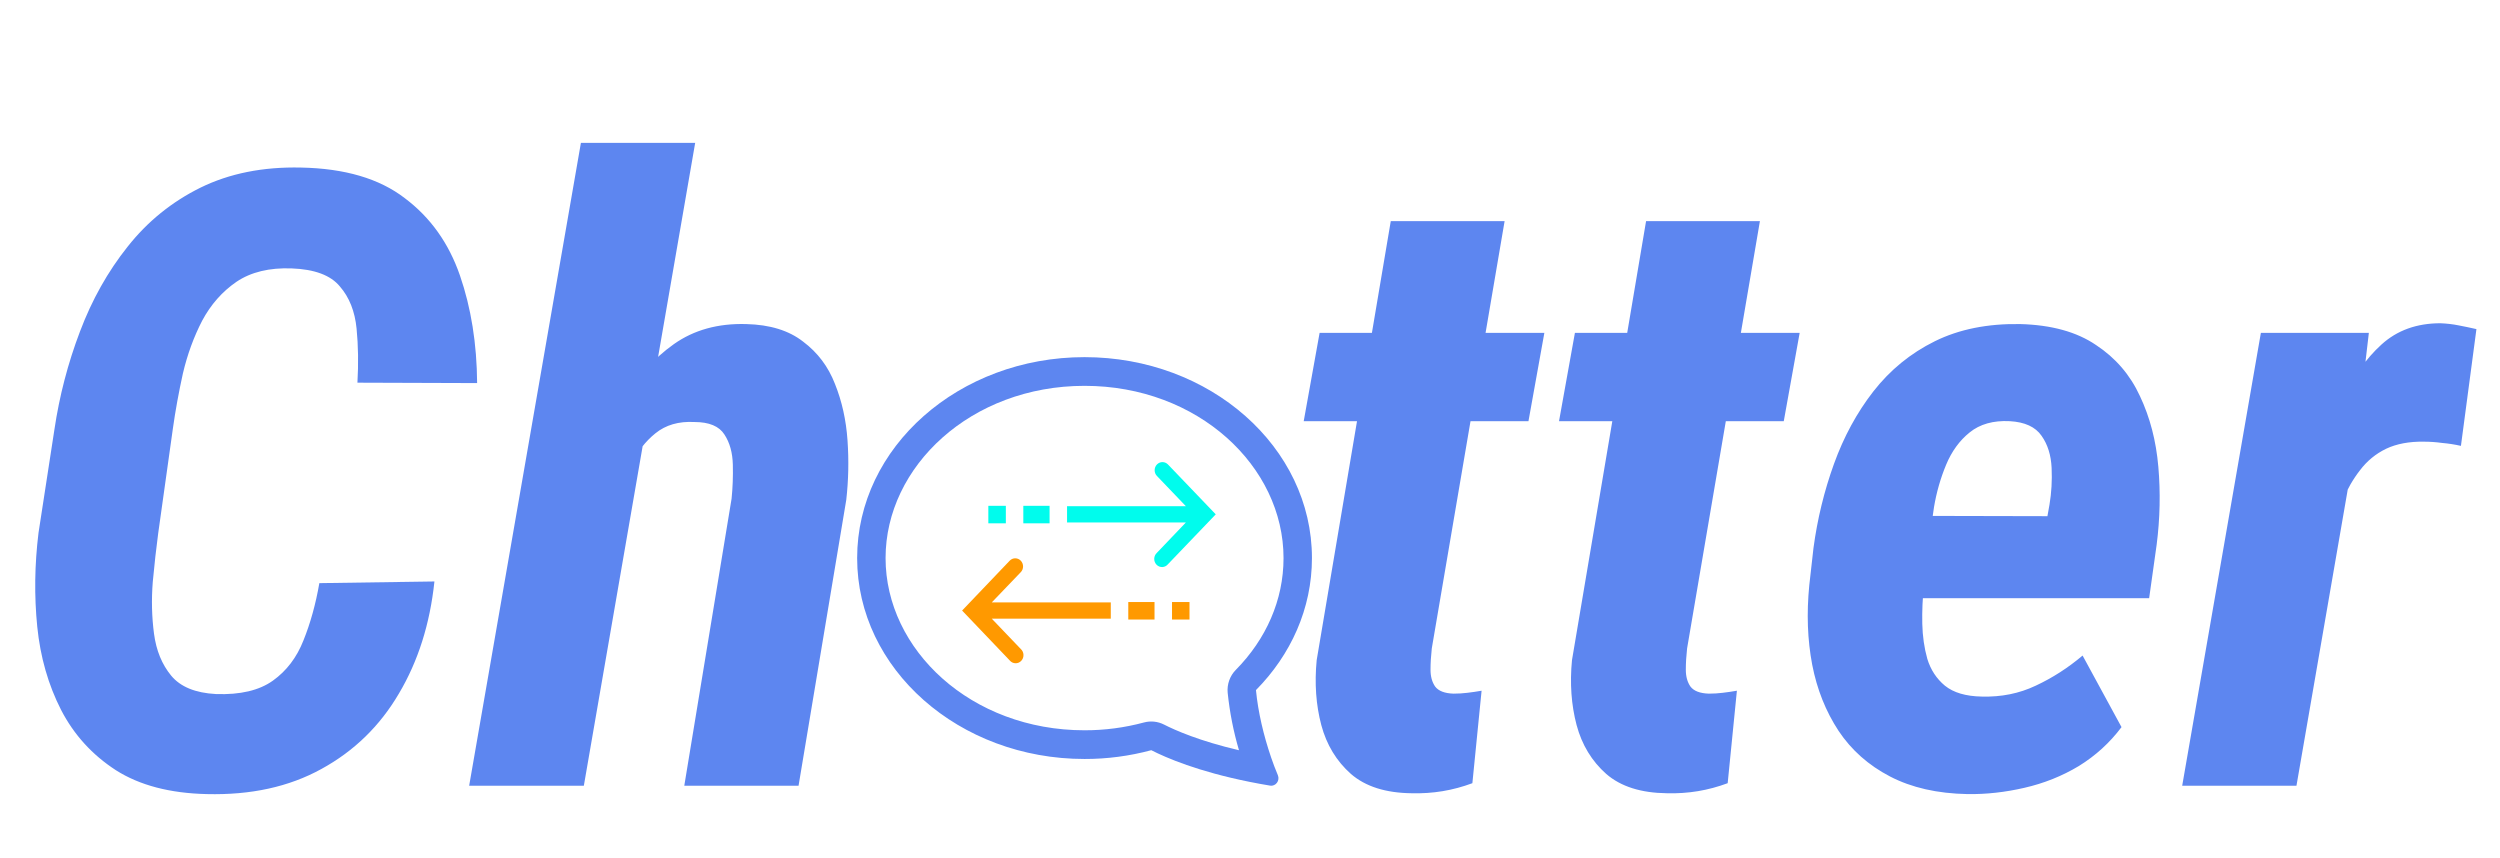
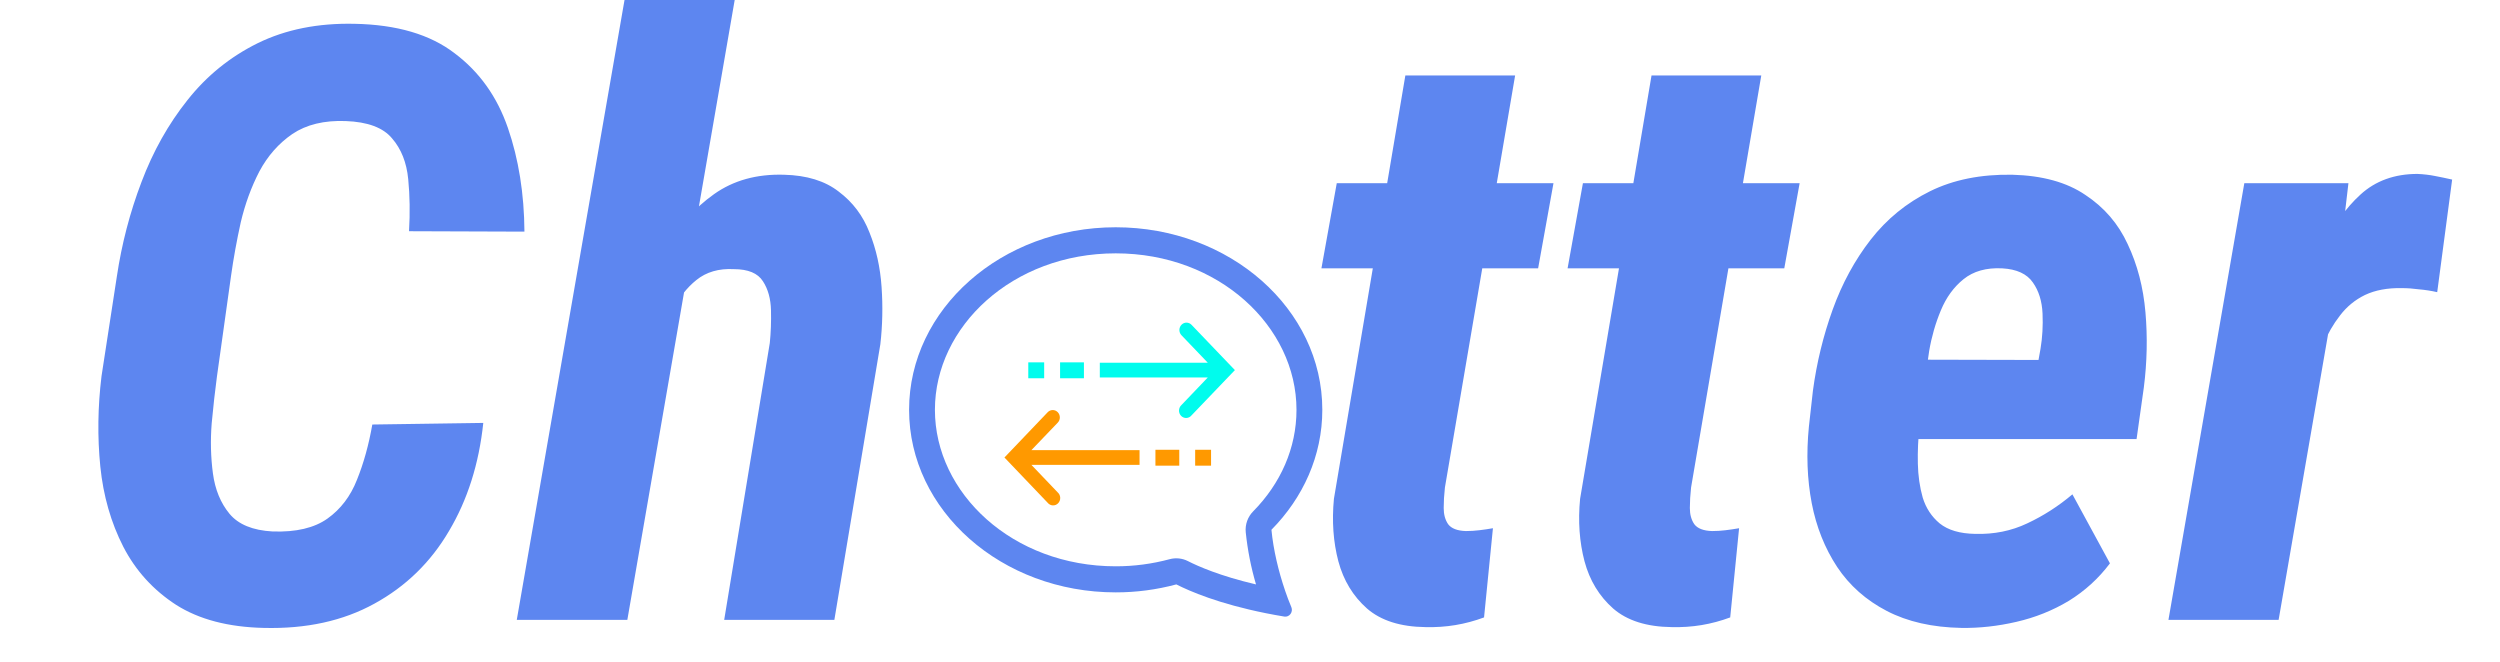
- <svg xmlns="http://www.w3.org/2000/svg" width="140" height="48" viewBox="0 0 140 48" fill="none">
-   <path d="M69.207 37.511C69.041 37.678 68.915 37.88 68.836 38.103C68.757 38.325 68.727 38.563 68.75 38.798C68.862 39.887 69.074 40.964 69.383 42.013C67.162 41.494 65.806 40.892 65.19 40.578C64.841 40.399 64.438 40.356 64.06 40.459C62.975 40.751 61.857 40.898 60.735 40.896C54.374 40.896 49.592 36.384 49.592 31.252C49.592 26.121 54.374 21.607 60.735 21.607C67.096 21.607 71.878 26.121 71.878 31.252C71.878 33.611 70.895 35.8 69.207 37.511ZM69.991 43.787C70.368 43.863 70.747 43.932 71.126 43.995C71.445 44.046 71.686 43.712 71.561 43.413C71.419 43.076 71.29 42.735 71.172 42.389L71.168 42.373C70.773 41.216 70.451 39.885 70.334 38.645C72.287 36.668 73.469 34.081 73.469 31.252C73.469 25.038 67.767 20 60.735 20C53.702 20 48 25.038 48 31.252C48 37.466 53.702 42.503 60.735 42.503C61.996 42.505 63.252 42.339 64.471 42.011C65.299 42.434 67.08 43.204 69.991 43.787Z" fill="#5D86F0" />
-   <path d="M66.41 29.257H59.755V28.348H66.41L64.787 26.653C64.746 26.61 64.714 26.56 64.692 26.505C64.671 26.45 64.66 26.39 64.66 26.331C64.66 26.271 64.671 26.212 64.694 26.157C64.716 26.102 64.748 26.052 64.789 26.01C64.83 25.968 64.878 25.934 64.931 25.912C64.985 25.889 65.042 25.877 65.099 25.878C65.157 25.878 65.213 25.89 65.266 25.913C65.32 25.936 65.368 25.97 65.408 26.012L68.082 28.803L65.408 31.594C65.369 31.642 65.321 31.681 65.267 31.708C65.213 31.736 65.154 31.752 65.094 31.755C65.034 31.758 64.974 31.747 64.917 31.725C64.861 31.703 64.81 31.668 64.767 31.624C64.724 31.58 64.69 31.527 64.668 31.469C64.645 31.411 64.635 31.349 64.637 31.286C64.638 31.224 64.653 31.162 64.679 31.106C64.705 31.049 64.741 30.999 64.787 30.957L66.41 29.257Z" fill="#00FCED" />
-   <path d="M58.776 28.326H57.306V29.306H58.776V28.326Z" fill="#00FCED" />
-   <path d="M56.327 28.326H55.347V29.306H56.327V28.326Z" fill="#00FCED" />
-   <path d="M56.542 31.4C56.583 31.357 56.631 31.324 56.684 31.3C56.737 31.277 56.794 31.265 56.852 31.265C56.909 31.265 56.966 31.277 57.02 31.299C57.073 31.322 57.121 31.355 57.162 31.397C57.203 31.439 57.236 31.489 57.258 31.545C57.28 31.6 57.291 31.659 57.292 31.718C57.292 31.778 57.281 31.837 57.259 31.893C57.237 31.948 57.205 31.998 57.164 32.041L55.538 33.736H62.204V34.645H55.538L57.164 36.345C57.21 36.386 57.247 36.437 57.273 36.493C57.299 36.55 57.313 36.611 57.315 36.674C57.317 36.737 57.306 36.799 57.284 36.857C57.261 36.915 57.227 36.968 57.184 37.012C57.142 37.056 57.09 37.09 57.034 37.113C56.977 37.135 56.917 37.145 56.857 37.142C56.797 37.139 56.737 37.124 56.683 37.096C56.629 37.069 56.581 37.029 56.542 36.982L53.878 34.191L56.542 31.4Z" fill="#FF9900" />
-   <path d="M64.653 33.714H63.184V34.694H64.653V33.714Z" fill="#FF9900" />
-   <path d="M66.612 33.714H65.633V34.694H66.612V33.714Z" fill="#FF9900" />
-   <path d="M17.883 32.656L24.328 32.562C24.078 34.938 23.414 37.031 22.336 38.844C21.273 40.656 19.828 42.062 18 43.062C16.188 44.062 14.047 44.531 11.578 44.469C9.516 44.422 7.82 43.977 6.492 43.133C5.164 42.273 4.141 41.148 3.422 39.758C2.703 38.352 2.258 36.797 2.086 35.094C1.914 33.375 1.938 31.625 2.156 29.844L3.047 24.055C3.328 22.164 3.805 20.336 4.477 18.57C5.148 16.789 6.039 15.203 7.148 13.812C8.258 12.406 9.617 11.305 11.227 10.508C12.852 9.711 14.727 9.336 16.852 9.383C19.305 9.43 21.242 10 22.664 11.094C24.102 12.172 25.133 13.617 25.758 15.43C26.383 17.242 26.703 19.25 26.719 21.453L20.016 21.43C20.078 20.367 20.062 19.359 19.969 18.406C19.875 17.438 19.562 16.648 19.031 16.039C18.516 15.414 17.617 15.078 16.336 15.031C15.086 14.984 14.055 15.234 13.242 15.781C12.445 16.328 11.805 17.055 11.32 17.961C10.852 18.867 10.492 19.852 10.242 20.914C10.008 21.977 9.82 23.008 9.68 24.008L8.859 29.867C8.75 30.68 8.648 31.586 8.555 32.586C8.477 33.586 8.5 34.555 8.625 35.492C8.75 36.43 9.07 37.211 9.586 37.836C10.102 38.461 10.938 38.805 12.094 38.867C13.453 38.914 14.516 38.664 15.281 38.117C16.047 37.57 16.617 36.82 16.992 35.867C17.383 34.898 17.68 33.828 17.883 32.656ZM38.93 8L32.695 44H26.273L32.531 8H38.93ZM34.148 30.453L32.531 30.523C32.672 29.258 32.938 27.906 33.328 26.469C33.719 25.016 34.266 23.656 34.969 22.391C35.688 21.109 36.609 20.07 37.734 19.273C38.859 18.477 40.211 18.102 41.789 18.148C43.117 18.18 44.18 18.508 44.977 19.133C45.789 19.742 46.383 20.531 46.758 21.5C47.148 22.469 47.383 23.523 47.461 24.664C47.539 25.789 47.516 26.898 47.391 27.992L44.719 44H38.32L40.969 27.922C41.031 27.312 41.055 26.68 41.039 26.023C41.023 25.352 40.867 24.789 40.57 24.336C40.273 23.867 39.711 23.633 38.883 23.633C38.008 23.586 37.281 23.797 36.703 24.266C36.141 24.719 35.688 25.305 35.344 26.023C35 26.727 34.734 27.477 34.547 28.273C34.375 29.055 34.242 29.781 34.148 30.453ZM86.484 18.641L85.594 23.586H73.008L73.898 18.641H86.484ZM77.883 12.383H84.258L80.18 36.312C80.133 36.734 80.109 37.133 80.109 37.508C80.109 37.883 80.195 38.195 80.367 38.445C80.555 38.695 80.898 38.828 81.398 38.844C81.664 38.844 81.922 38.828 82.172 38.797C82.438 38.766 82.703 38.727 82.969 38.68L82.453 43.859C81.906 44.062 81.352 44.211 80.789 44.305C80.227 44.398 79.648 44.438 79.055 44.422C77.602 44.406 76.469 44.047 75.656 43.344C74.844 42.625 74.289 41.711 73.992 40.602C73.695 39.477 73.609 38.266 73.734 36.969L77.883 12.383ZM100.781 18.641L99.891 23.586H87.305L88.195 18.641H100.781ZM92.18 12.383H98.555L94.477 36.312C94.43 36.734 94.406 37.133 94.406 37.508C94.406 37.883 94.492 38.195 94.664 38.445C94.852 38.695 95.195 38.828 95.695 38.844C95.961 38.844 96.219 38.828 96.469 38.797C96.734 38.766 97 38.727 97.266 38.68L96.75 43.859C96.203 44.062 95.648 44.211 95.086 44.305C94.523 44.398 93.945 44.438 93.352 44.422C91.898 44.406 90.766 44.047 89.953 43.344C89.141 42.625 88.586 41.711 88.289 40.602C87.992 39.477 87.906 38.266 88.031 36.969L92.18 12.383ZM110.18 44.469C108.492 44.438 107.047 44.109 105.844 43.484C104.641 42.859 103.68 42.008 102.961 40.93C102.242 39.836 101.75 38.602 101.484 37.227C101.219 35.836 101.164 34.352 101.32 32.773L101.555 30.688C101.773 29.062 102.156 27.492 102.703 25.977C103.25 24.461 103.984 23.109 104.906 21.922C105.844 20.719 106.992 19.781 108.352 19.109C109.711 18.438 111.305 18.117 113.133 18.148C114.883 18.195 116.297 18.586 117.375 19.32C118.469 20.039 119.289 20.992 119.836 22.18C120.398 23.367 120.742 24.688 120.867 26.141C120.992 27.578 120.961 29.031 120.773 30.5L120.352 33.5H103.828L104.648 28.883L114.656 28.906L114.773 28.25C114.883 27.594 114.922 26.914 114.891 26.211C114.859 25.492 114.672 24.891 114.328 24.406C113.984 23.906 113.391 23.633 112.547 23.586C111.625 23.539 110.875 23.75 110.297 24.219C109.734 24.672 109.297 25.273 108.984 26.023C108.672 26.773 108.445 27.562 108.305 28.391C108.18 29.203 108.078 29.969 108 30.688L107.742 32.797C107.664 33.5 107.633 34.211 107.648 34.93C107.664 35.633 107.758 36.289 107.93 36.898C108.117 37.508 108.445 38.008 108.914 38.398C109.398 38.789 110.086 38.992 110.977 39.008C112.07 39.039 113.078 38.836 114 38.398C114.938 37.961 115.812 37.398 116.625 36.711L118.805 40.719C118.148 41.594 117.352 42.32 116.414 42.898C115.477 43.461 114.461 43.867 113.367 44.117C112.289 44.367 111.227 44.484 110.18 44.469ZM131.953 24.641L128.602 44H122.203L126.609 18.641H132.656L131.953 24.641ZM138.68 18.43L137.812 24.969C137.469 24.891 137.117 24.836 136.758 24.805C136.414 24.758 136.078 24.734 135.75 24.734C134.922 24.719 134.211 24.852 133.617 25.133C133.039 25.414 132.555 25.812 132.164 26.328C131.773 26.828 131.445 27.398 131.18 28.039C130.93 28.68 130.734 29.344 130.594 30.031L129.469 29.562C129.594 28.578 129.789 27.43 130.055 26.117C130.336 24.805 130.734 23.539 131.25 22.32C131.781 21.102 132.484 20.094 133.359 19.297C134.234 18.5 135.336 18.102 136.664 18.102C137.023 18.117 137.359 18.156 137.672 18.219C138 18.281 138.336 18.352 138.68 18.43Z" fill="#5D86F0" />
+ <svg xmlns="http://www.w3.org/2000/svg" width="121" height="32" viewBox="0 0 121 32" fill="none">
+   <path d="M60.653 24.75C60.523 24.882 60.423 25.041 60.361 25.215C60.299 25.39 60.276 25.576 60.294 25.761C60.382 26.617 60.548 27.462 60.791 28.286C59.047 27.878 57.983 27.406 57.499 27.159C57.224 27.018 56.908 26.985 56.611 27.065C55.76 27.294 54.882 27.41 54 27.409C49.005 27.409 45.25 23.866 45.25 19.835C45.25 15.806 49.005 12.262 54 12.262C58.995 12.262 62.75 15.806 62.75 19.835C62.75 21.688 61.979 23.407 60.653 24.75ZM61.269 29.679C61.565 29.738 61.862 29.793 62.16 29.842C62.41 29.882 62.6 29.62 62.501 29.385C62.39 29.121 62.288 28.853 62.196 28.581L62.193 28.569C61.883 27.66 61.63 26.615 61.538 25.641C63.071 24.089 64 22.057 64 19.835C64 14.956 59.523 11 54 11C48.477 11 44 14.956 44 19.835C44 24.715 48.477 28.671 54 28.671C54.99 28.672 55.977 28.542 56.934 28.285C57.584 28.616 58.983 29.221 61.269 29.679V29.679Z" fill="#5D86F0" />
+   <path d="M58.457 18.27H53.231V17.556H58.457L57.182 16.224C57.15 16.191 57.125 16.151 57.108 16.108C57.091 16.065 57.082 16.018 57.082 15.971C57.082 15.924 57.091 15.878 57.109 15.835C57.126 15.791 57.152 15.752 57.184 15.719C57.216 15.686 57.254 15.66 57.295 15.642C57.337 15.624 57.382 15.615 57.427 15.615C57.472 15.616 57.517 15.625 57.559 15.643C57.6 15.661 57.638 15.688 57.67 15.721L59.769 17.913L57.67 20.104C57.639 20.142 57.602 20.172 57.559 20.194C57.517 20.216 57.47 20.228 57.423 20.23C57.376 20.233 57.328 20.225 57.284 20.207C57.24 20.189 57.2 20.163 57.166 20.128C57.133 20.093 57.106 20.052 57.088 20.006C57.071 19.961 57.062 19.912 57.064 19.863C57.066 19.814 57.077 19.765 57.097 19.721C57.117 19.676 57.146 19.637 57.182 19.604L58.457 18.27Z" fill="#00FCED" />
+   <path d="M52.462 17.538H51.308V18.308H52.462V17.538Z" fill="#00FCED" />
+   <path d="M50.538 17.538H49.769V18.308H50.538V17.538Z" fill="#00FCED" />
+   <path d="M50.708 19.952C50.74 19.918 50.777 19.892 50.819 19.874C50.861 19.856 50.906 19.846 50.951 19.846C50.996 19.846 51.041 19.855 51.083 19.873C51.124 19.891 51.163 19.917 51.195 19.95C51.227 19.983 51.252 20.022 51.27 20.066C51.287 20.109 51.296 20.155 51.296 20.202C51.297 20.249 51.288 20.295 51.271 20.339C51.254 20.382 51.228 20.422 51.196 20.455L49.92 21.786H55.154V22.5H49.92L51.196 23.835C51.232 23.867 51.261 23.907 51.282 23.951C51.302 23.996 51.313 24.044 51.315 24.093C51.316 24.143 51.308 24.192 51.29 24.237C51.273 24.283 51.246 24.324 51.212 24.359C51.178 24.393 51.138 24.42 51.094 24.438C51.05 24.456 51.002 24.463 50.955 24.461C50.908 24.459 50.861 24.447 50.819 24.425C50.776 24.403 50.738 24.372 50.708 24.335L48.615 22.143L50.708 19.952Z" fill="#FF9900" />
+   <path d="M57.077 21.769H55.923V22.538H57.077V21.769Z" fill="#FF9900" />
+   <path d="M58.615 21.769H57.846V22.538H58.615V21.769Z" fill="#FF9900" />
+   <path d="M18.02 20.547L23.391 20.469C23.182 22.448 22.629 24.193 21.73 25.703C20.845 27.213 19.641 28.385 18.117 29.219C16.607 30.052 14.823 30.443 12.766 30.391C11.047 30.352 9.634 29.98 8.527 29.277C7.421 28.561 6.568 27.624 5.969 26.465C5.37 25.293 4.999 23.997 4.855 22.578C4.712 21.146 4.732 19.688 4.914 18.203L5.656 13.379C5.891 11.803 6.288 10.28 6.848 8.809C7.408 7.324 8.15 6.003 9.074 4.844C9.999 3.672 11.132 2.754 12.473 2.09C13.827 1.426 15.389 1.113 17.16 1.152C19.204 1.191 20.819 1.667 22.004 2.578C23.202 3.477 24.061 4.681 24.582 6.191C25.103 7.702 25.37 9.375 25.383 11.211L19.797 11.191C19.849 10.306 19.836 9.466 19.758 8.672C19.68 7.865 19.419 7.207 18.977 6.699C18.547 6.178 17.798 5.898 16.73 5.859C15.689 5.82 14.829 6.029 14.152 6.484C13.488 6.94 12.954 7.546 12.551 8.301C12.16 9.056 11.861 9.876 11.652 10.762C11.457 11.647 11.301 12.507 11.184 13.34L10.5 18.223C10.409 18.9 10.324 19.655 10.246 20.488C10.181 21.322 10.2 22.129 10.305 22.91C10.409 23.691 10.676 24.342 11.105 24.863C11.535 25.384 12.232 25.671 13.195 25.723C14.328 25.762 15.213 25.553 15.852 25.098C16.49 24.642 16.965 24.017 17.277 23.223C17.603 22.415 17.85 21.523 18.02 20.547ZM35.559 0L30.363 30H25.012L30.227 0H35.559ZM31.574 18.711L30.227 18.77C30.344 17.715 30.565 16.588 30.891 15.391C31.216 14.18 31.672 13.047 32.258 11.992C32.857 10.925 33.625 10.059 34.562 9.395C35.5 8.73 36.626 8.418 37.941 8.457C39.048 8.483 39.934 8.757 40.598 9.277C41.275 9.785 41.77 10.443 42.082 11.25C42.408 12.057 42.603 12.936 42.668 13.887C42.733 14.824 42.714 15.749 42.609 16.66L40.383 30H35.051L37.258 16.602C37.31 16.094 37.329 15.566 37.316 15.02C37.303 14.46 37.173 13.991 36.926 13.613C36.678 13.223 36.21 13.027 35.52 13.027C34.79 12.988 34.185 13.164 33.703 13.555C33.234 13.932 32.857 14.421 32.57 15.02C32.284 15.605 32.062 16.23 31.906 16.895C31.763 17.546 31.652 18.151 31.574 18.711ZM75.188 8.867L74.445 12.988H63.957L64.699 8.867H75.188ZM68.019 3.652H73.332L69.934 23.594C69.894 23.945 69.875 24.277 69.875 24.59C69.875 24.902 69.947 25.163 70.09 25.371C70.246 25.579 70.533 25.69 70.949 25.703C71.171 25.703 71.385 25.69 71.594 25.664C71.815 25.638 72.037 25.605 72.258 25.566L71.828 29.883C71.372 30.052 70.91 30.176 70.441 30.254C69.973 30.332 69.491 30.365 68.996 30.352C67.785 30.338 66.841 30.039 66.164 29.453C65.487 28.854 65.025 28.092 64.777 27.168C64.53 26.23 64.458 25.221 64.562 24.141L68.019 3.652ZM87.102 8.867L86.359 12.988H75.871L76.613 8.867H87.102ZM79.934 3.652H85.246L81.848 23.594C81.809 23.945 81.789 24.277 81.789 24.59C81.789 24.902 81.861 25.163 82.004 25.371C82.16 25.579 82.447 25.69 82.863 25.703C83.085 25.703 83.299 25.69 83.508 25.664C83.729 25.638 83.951 25.605 84.172 25.566L83.742 29.883C83.287 30.052 82.824 30.176 82.356 30.254C81.887 30.332 81.405 30.365 80.91 30.352C79.699 30.338 78.755 30.039 78.078 29.453C77.401 28.854 76.939 28.092 76.691 27.168C76.444 26.23 76.372 25.221 76.477 24.141L79.934 3.652ZM94.934 30.391C93.527 30.365 92.323 30.091 91.32 29.57C90.318 29.049 89.517 28.34 88.918 27.441C88.319 26.53 87.909 25.501 87.688 24.355C87.466 23.197 87.421 21.96 87.551 20.645L87.746 18.906C87.928 17.552 88.247 16.244 88.703 14.98C89.159 13.717 89.771 12.591 90.539 11.602C91.32 10.599 92.277 9.818 93.41 9.258C94.543 8.698 95.871 8.431 97.394 8.457C98.853 8.496 100.031 8.822 100.93 9.434C101.841 10.033 102.525 10.827 102.98 11.816C103.449 12.806 103.736 13.906 103.84 15.117C103.944 16.315 103.918 17.526 103.762 18.75L103.41 21.25H89.641L90.324 17.402L98.664 17.422L98.762 16.875C98.853 16.328 98.885 15.762 98.859 15.176C98.833 14.577 98.677 14.075 98.391 13.672C98.104 13.255 97.609 13.027 96.906 12.988C96.138 12.949 95.513 13.125 95.031 13.516C94.562 13.893 94.198 14.395 93.938 15.02C93.677 15.645 93.488 16.302 93.371 16.992C93.267 17.669 93.182 18.307 93.117 18.906L92.902 20.664C92.837 21.25 92.811 21.842 92.824 22.441C92.837 23.027 92.915 23.574 93.059 24.082C93.215 24.59 93.488 25.006 93.879 25.332C94.283 25.658 94.856 25.827 95.598 25.84C96.509 25.866 97.349 25.697 98.117 25.332C98.898 24.967 99.628 24.499 100.305 23.926L102.121 27.266C101.574 27.995 100.91 28.6 100.129 29.082C99.348 29.551 98.501 29.889 97.59 30.098C96.691 30.306 95.806 30.404 94.934 30.391ZM113.078 13.867L110.285 30H104.953L108.625 8.867H113.664L113.078 13.867ZM118.684 8.691L117.961 14.141C117.674 14.075 117.382 14.03 117.082 14.004C116.796 13.965 116.516 13.945 116.242 13.945C115.552 13.932 114.96 14.043 114.465 14.277C113.983 14.512 113.579 14.844 113.254 15.273C112.928 15.69 112.655 16.165 112.434 16.699C112.225 17.233 112.062 17.787 111.945 18.359L111.008 17.969C111.112 17.148 111.275 16.191 111.496 15.098C111.73 14.004 112.062 12.949 112.492 11.934C112.935 10.918 113.521 10.078 114.25 9.414C114.979 8.75 115.897 8.418 117.004 8.418C117.303 8.431 117.583 8.464 117.844 8.516C118.117 8.568 118.397 8.626 118.684 8.691Z" fill="#5D86F0" />
</svg>
